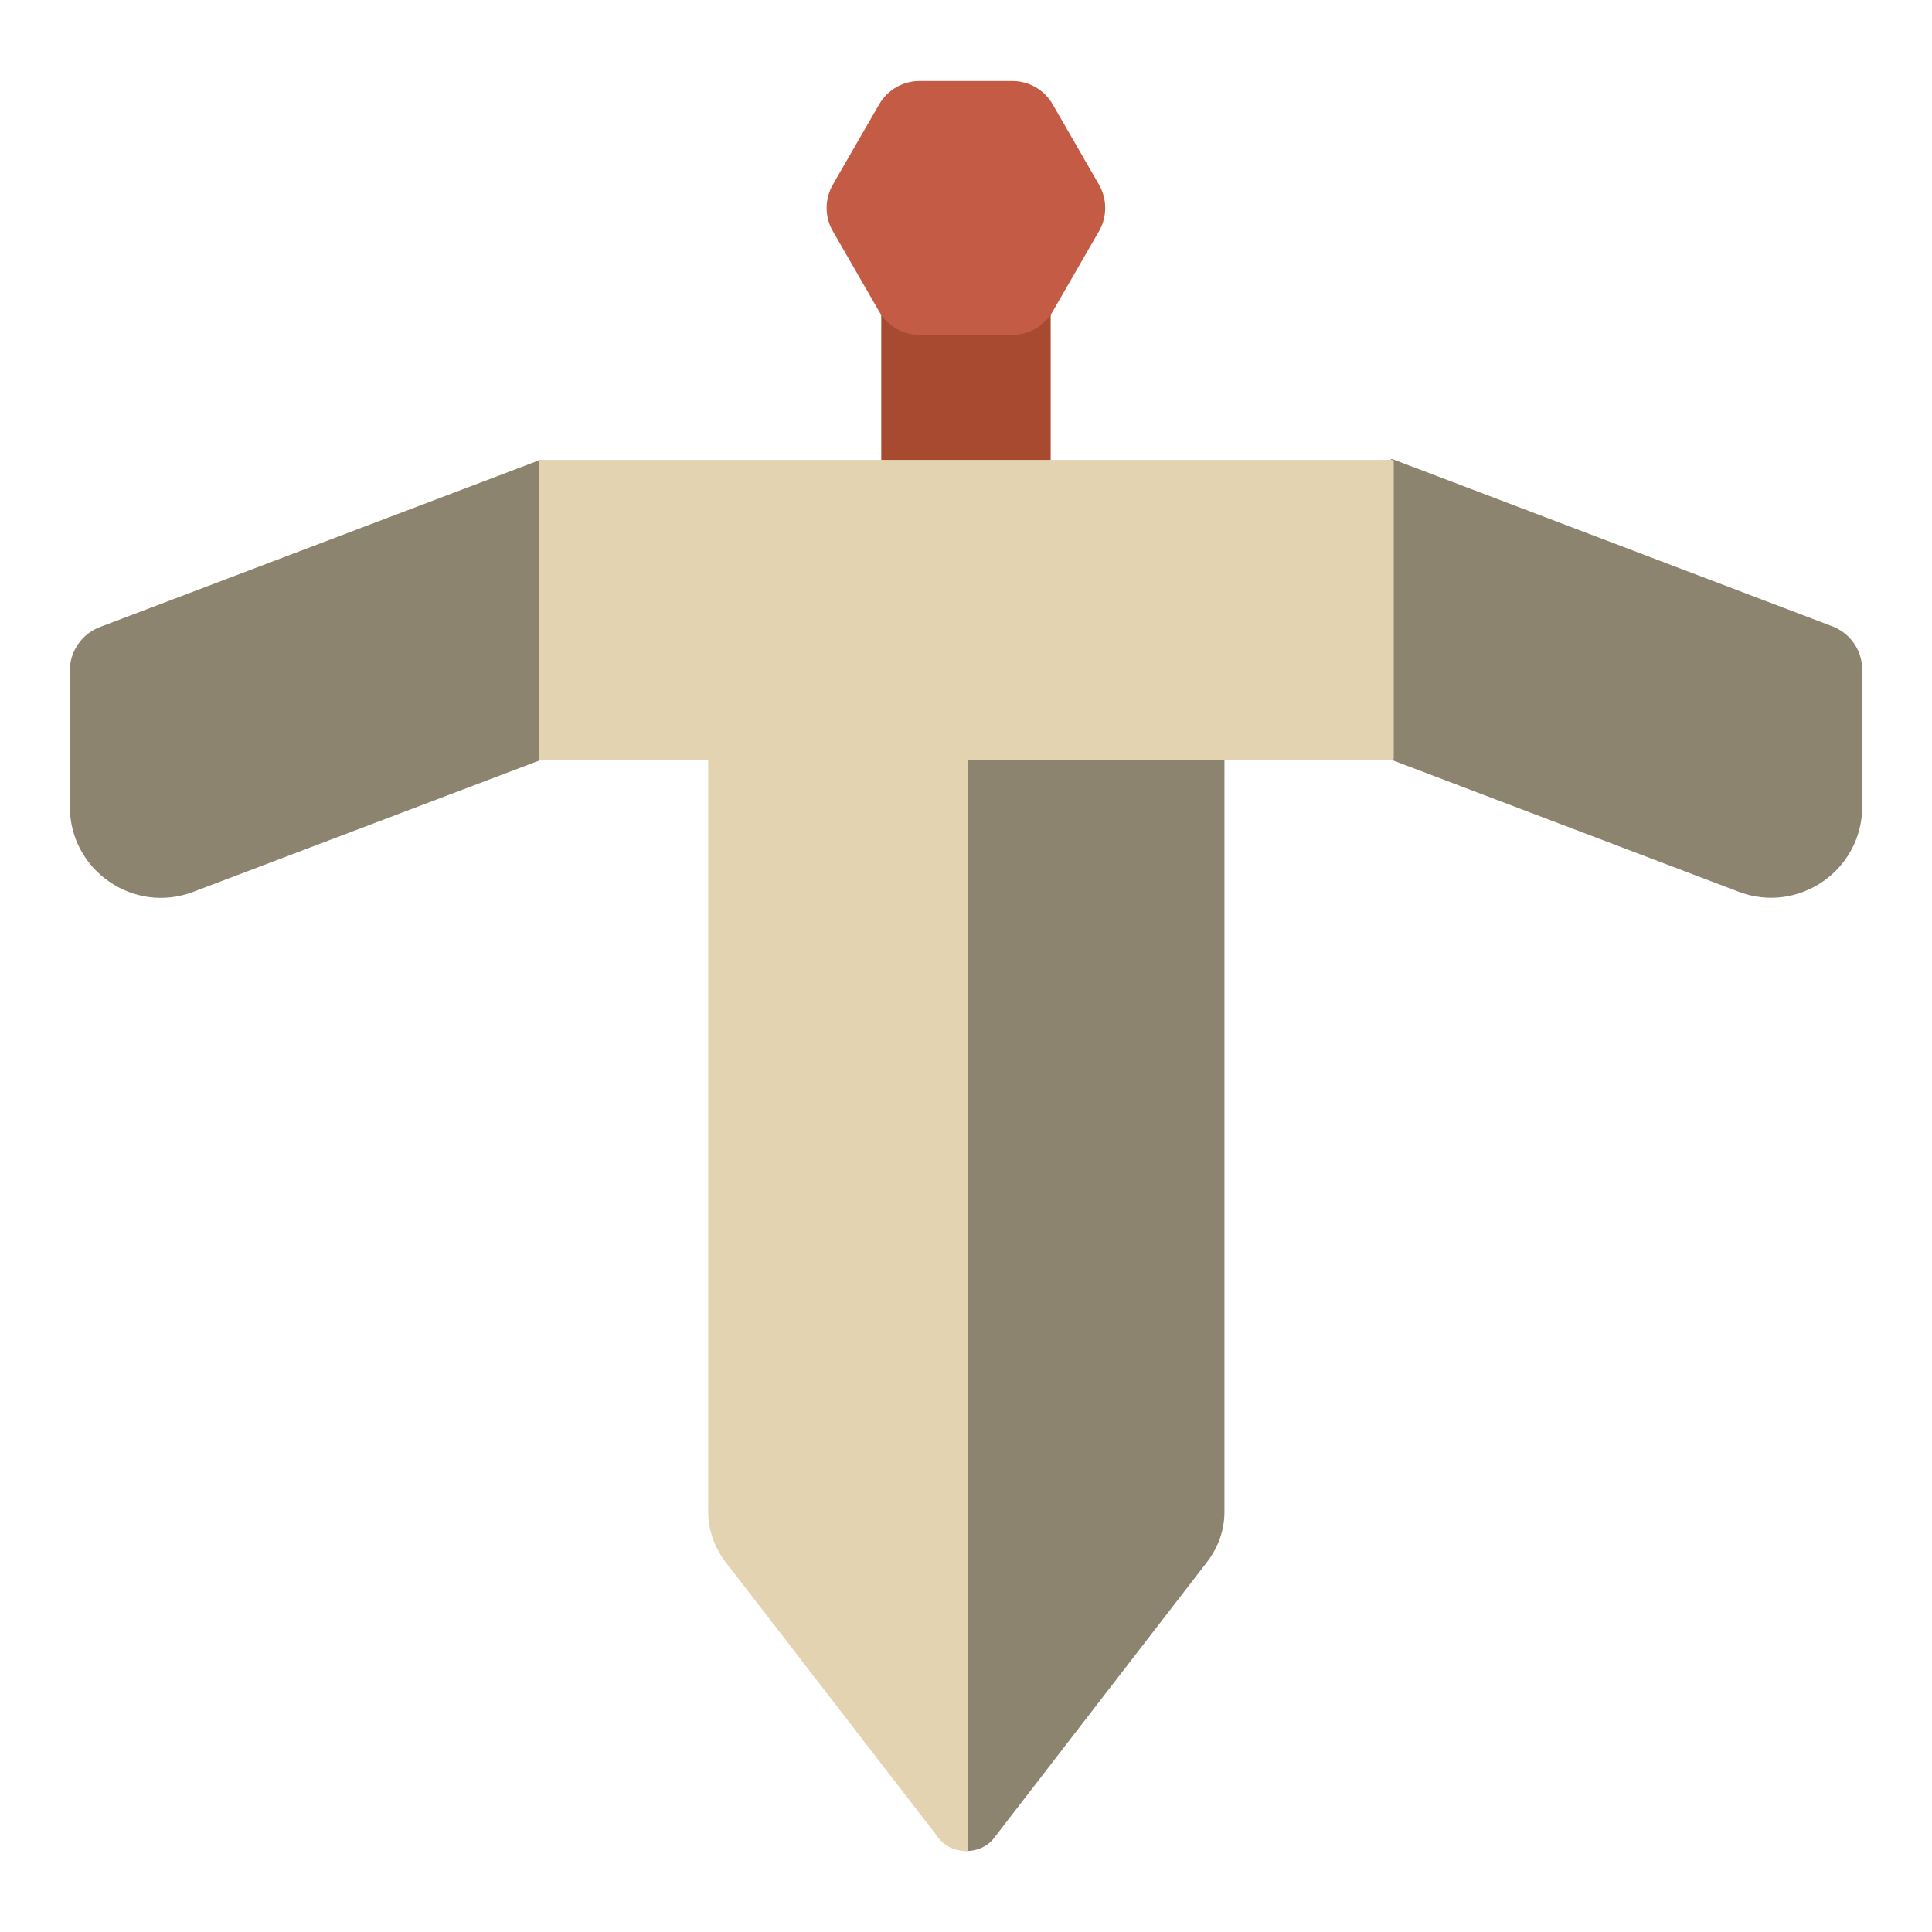
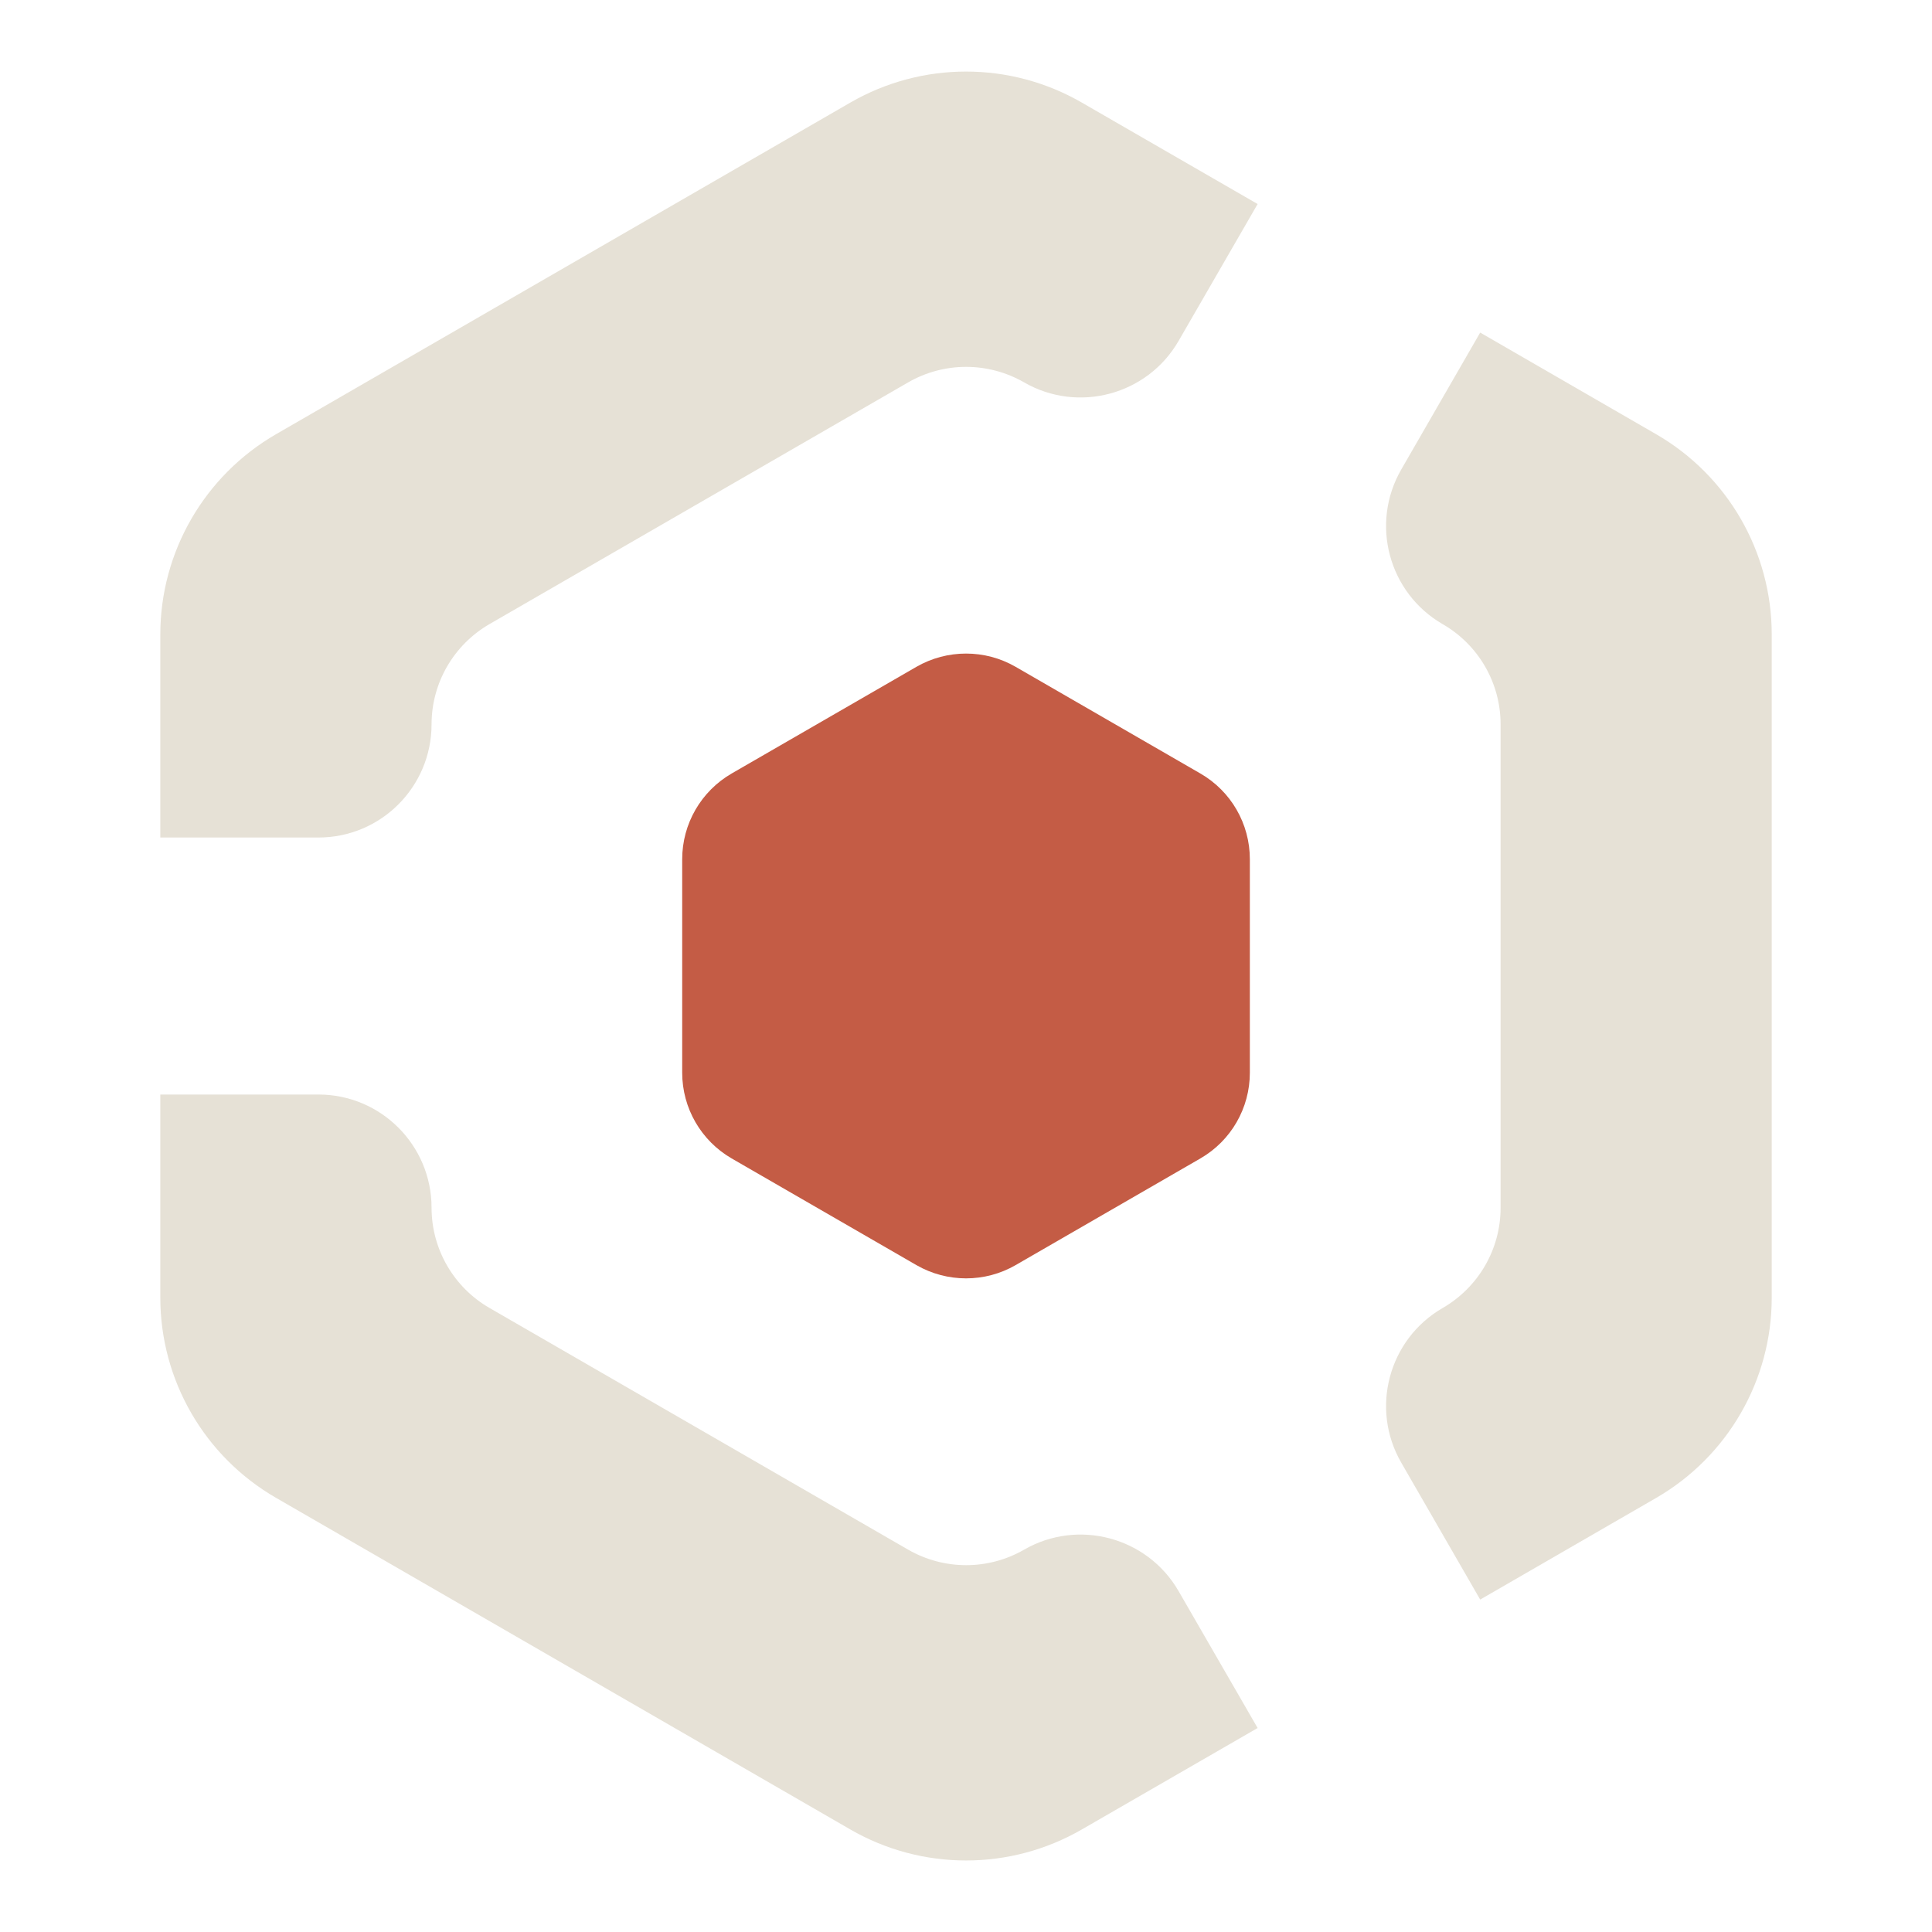
- <svg xmlns="http://www.w3.org/2000/svg" width="194.45" height="194.45" viewBox="0 0 194.45 194.45">
-   <g transform="translate(-10.778 -10.083) scale(1)">
-     <path d="M 65.19,86.39 l -35.02,13.29 c -5.89,2.24 -12.19,-2.12 -12.19,-8.41 l 0,-13.7 c 0,-1.87 1.16,-3.54 2.9,-4.21 l 44.31,-16.82 l 0,29.85 Z" fill="#8C846F" stroke="#8C846F" stroke-width="0.35" stroke-linejoin="round" />
-     <path d="M 150.87,86.39 l 34.96,13.28 c 5.89,2.24 12.2,-2.11 12.2,-8.41 l 0,-13.77 c 0,-1.87 -1.15,-3.54 -2.9,-4.21 l -44.26,-16.82 l 0,29.92 Z" fill="#8C846F" stroke="#8C846F" stroke-width="0.35" stroke-linejoin="round" />
-     <path d="M 99.65,27.22 L 116.35,27.22 L 116.35,56.54 L 99.65,56.54 Z" fill="#A84A30" stroke="#A84A30" stroke-width="0.35" stroke-linejoin="round" />
-     <path d="M 112.67,18.41 l -9.35,0 c -1.61,0 -3.09,0.86 -3.9,2.25 l -4.67,8.1 c -0.8,1.39 -0.8,3.11 0,4.5 l 4.67,8.1 c 0.8,1.39 2.29,2.25 3.9,2.25 l 9.35,0 c 1.61,0 3.09,-0.86 3.9,-2.25 l 4.67,-8.1 c 0.8,-1.39 0.8,-3.11 0,-4.5 l -4.67,-8.1 c -0.8,-1.39 -2.29,-2.25 -3.9,-2.25 Z" fill="#C45C45" stroke="#C45C45" stroke-width="0.35" stroke-linejoin="round" />
-     <path d="M 108.03,86.39 l 0,109.82 c 1,0 2.01,-0.4 2.63,-1.21 l 21.44,-27.78 c 1.14,-1.47 1.74,-3.2 1.74,-4.96 l 0,-75.87 l -25.81,0 Z" fill="#8C846F" stroke="#8C846F" stroke-width="0.35" stroke-linejoin="round" />
-     <path d="M 150.87,56.54 l -85.68,0 l 0,29.85 l 17.04,0 l 0,75.87 c 0,1.76 0.61,3.49 1.74,4.96 l 21.44,27.78 c 0.62,0.81 1.63,1.21 2.63,1.21 l 0,-109.82 l 42.84,0 l 0,-29.85 Z" fill="#E3D3B0" stroke="#E3D3B0" stroke-width="0.35" stroke-linejoin="round" />
+ <svg xmlns="http://www.w3.org/2000/svg" width="178.99" height="178.99" viewBox="0 0 178.99 178.99">
+   <g transform="translate(-3.308 -11.388) scale(1)">
+     <path d="M 48.65,69.21 l 38.8,-22.4 c 3.32,-1.91 7.4,-1.91 10.73,0 l 0,0 c 5.01,2.89 11.43,1.17 14.32,-3.84 l 7.32,-12.68 l -16.29,-9.4 c -6.63,-3.83 -14.81,-3.83 -21.44,0 l -53.2,30.72 c -6.63,3.83 -10.73,10.9 -10.73,18.56 l 0,18.81 l 14.65,0 c 5.79,0 10.48,-4.7 10.48,-10.49 l 0,0 c 0,-3.83 2.05,-7.36 5.36,-9.28 Z" fill="#E6E1D6" />
+     <path d="M 88.22,73.16 l -17.13,9.89 c -2.83,1.64 -4.58,4.66 -4.58,7.94 l 0,19.78 c 0,3.28 1.75,6.3 4.58,7.94 l 17.13,9.89 c 2.84,1.63 6.34,1.63 9.17,0 l 17.13,-9.89 c 2.84,-1.64 4.58,-4.66 4.58,-7.94 l 0,-19.78 c 0,-3.28 -1.74,-6.3 -4.58,-7.94 l -17.13,-9.89 c -2.83,-1.63 -6.33,-1.63 -9.17,0 Z" fill="#C45C45" />
+     <path d="M 140.44,42.2 l -7.31,12.68 c -2.9,5.02 -1.18,11.43 3.83,14.33 l 0,0 c 3.32,1.91 5.37,5.45 5.37,9.28 l 0,44.8 c 0,3.83 -2.05,7.36 -5.37,9.28 l 0,0 c -5.01,2.9 -6.73,9.32 -3.83,14.33 l 7.31,12.68 l 16.29,-9.41 c 6.63,-3.83 10.72,-10.9 10.72,-18.56 l 0,-61.44 c 0,-7.66 -4.08,-14.73 -10.72,-18.56 l -16.29,-9.41 Z" fill="#E6E1D6" />
+     <path d="M 87.45,154.96 l -38.8,-22.4 c -3.31,-1.91 -5.36,-5.45 -5.36,-9.28 l 0,0 c 0,-5.8 -4.7,-10.49 -10.48,-10.49 l -14.65,0 l 0,18.81 c 0,7.66 4.09,14.73 10.73,18.56 l 53.2,30.72 c 6.63,3.83 14.81,3.83 21.44,0 l 16.29,-9.4 l -7.32,-12.68 c -2.89,-5.01 -9.31,-6.73 -14.32,-3.84 l 0,0 c -3.32,1.91 -7.4,1.91 -10.73,0 Z" fill="#E6E1D6" />
  </g>
</svg>
